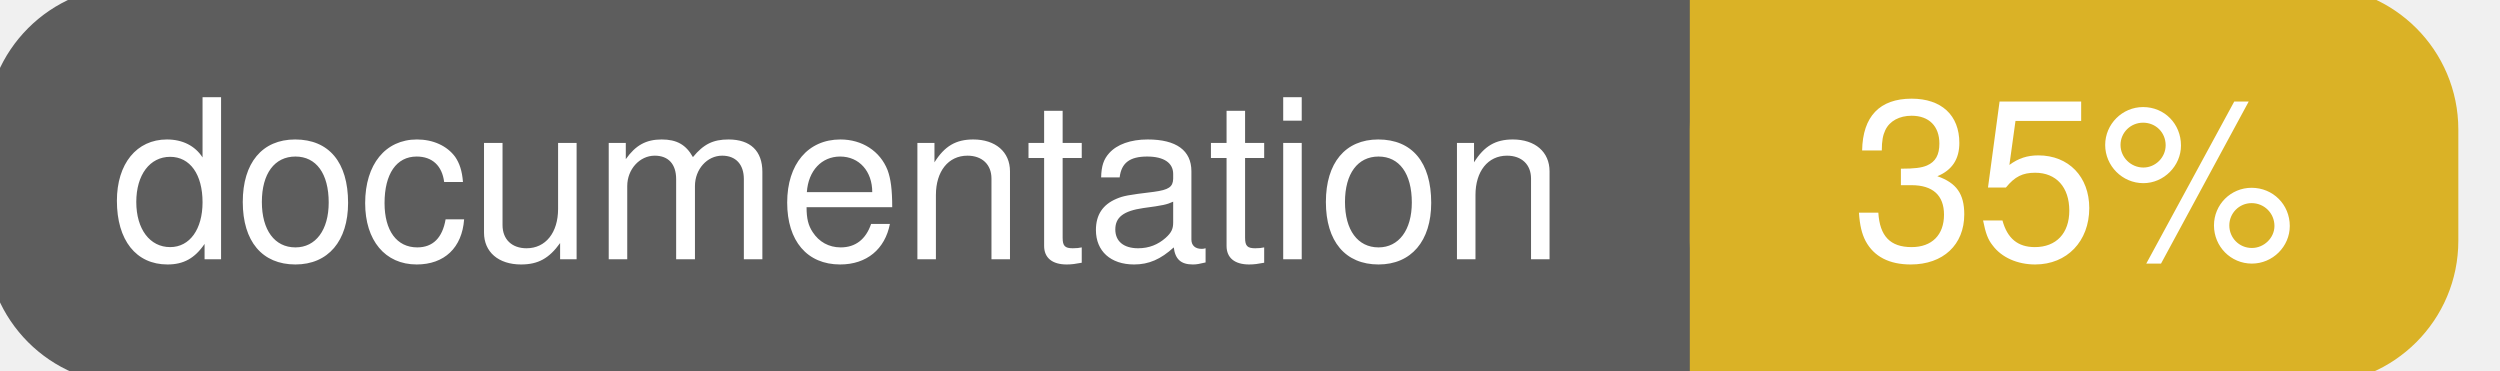
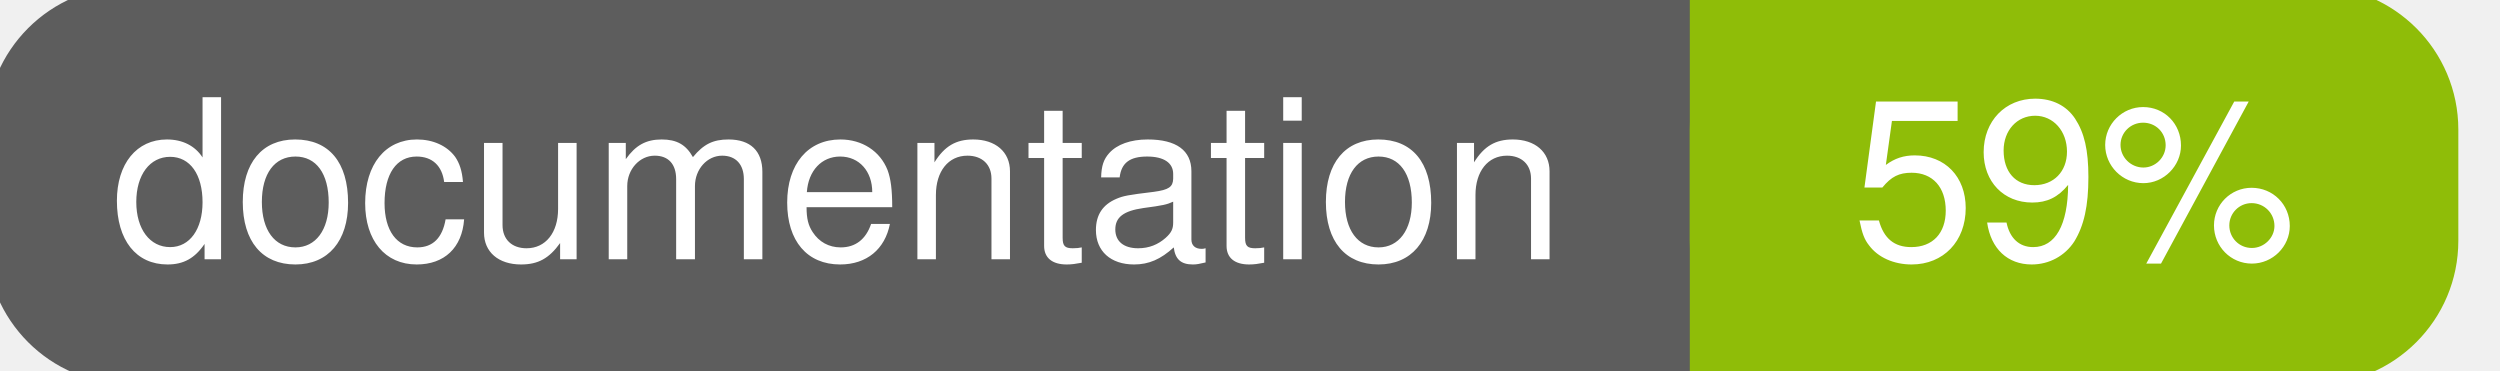
<svg xmlns="http://www.w3.org/2000/svg" width="135" height="20">
  <g>
    <rect id="svg_1" height="20" width="130" y="0" x="0" stroke-width="1.5" stroke="#5d5d5d" fill="#5d5d5d" rx="7" ry="7" />
-     <rect id="svg_2" height="20" width="40" y="0" x="92" stroke-width="1.5" stroke="#dab226" fill="#dab226" rx="7" ry="7" />
-     <rect id="svg_3" height="20" width="22" y="0" x="92" stroke-width="1.5" stroke="#dab226" fill="#dab226" />
+     <rect id="svg_2" height="20" width="40" y="0" x="92" stroke-width="1.5" stroke="#8fbd08" fill="#8fbd08" rx="7" ry="7" />
+     <rect id="svg_3" height="20" width="22" y="0" x="92" stroke-width="1.5" stroke="#8fbd08" fill="#8fbd08" />
    <text xml:space="preserve" text-anchor="start" font-family="Helvetica, Arial, sans-serif" font-size="12" id="svg_4" y="14" x="6" stroke-width="0" stroke="#5d5d5d" fill="#ffffff">documentation</text>
-     <text xml:space="preserve" text-anchor="middle" font-family="Helvetica, Arial, sans-serif" font-size="12" id="svg_5" y="14" x="112" stroke-width="0" stroke="#5d5d5d" fill="#ffffff" style="text-anchor: middle">35%</text>
+     <text xml:space="preserve" text-anchor="middle" font-family="Helvetica, Arial, sans-serif" font-size="12" id="svg_5" y="14" x="112" stroke-width="0" stroke="#5d5d5d" fill="#ffffff" style="text-anchor: middle">59%</text>
  </g>
</svg>
